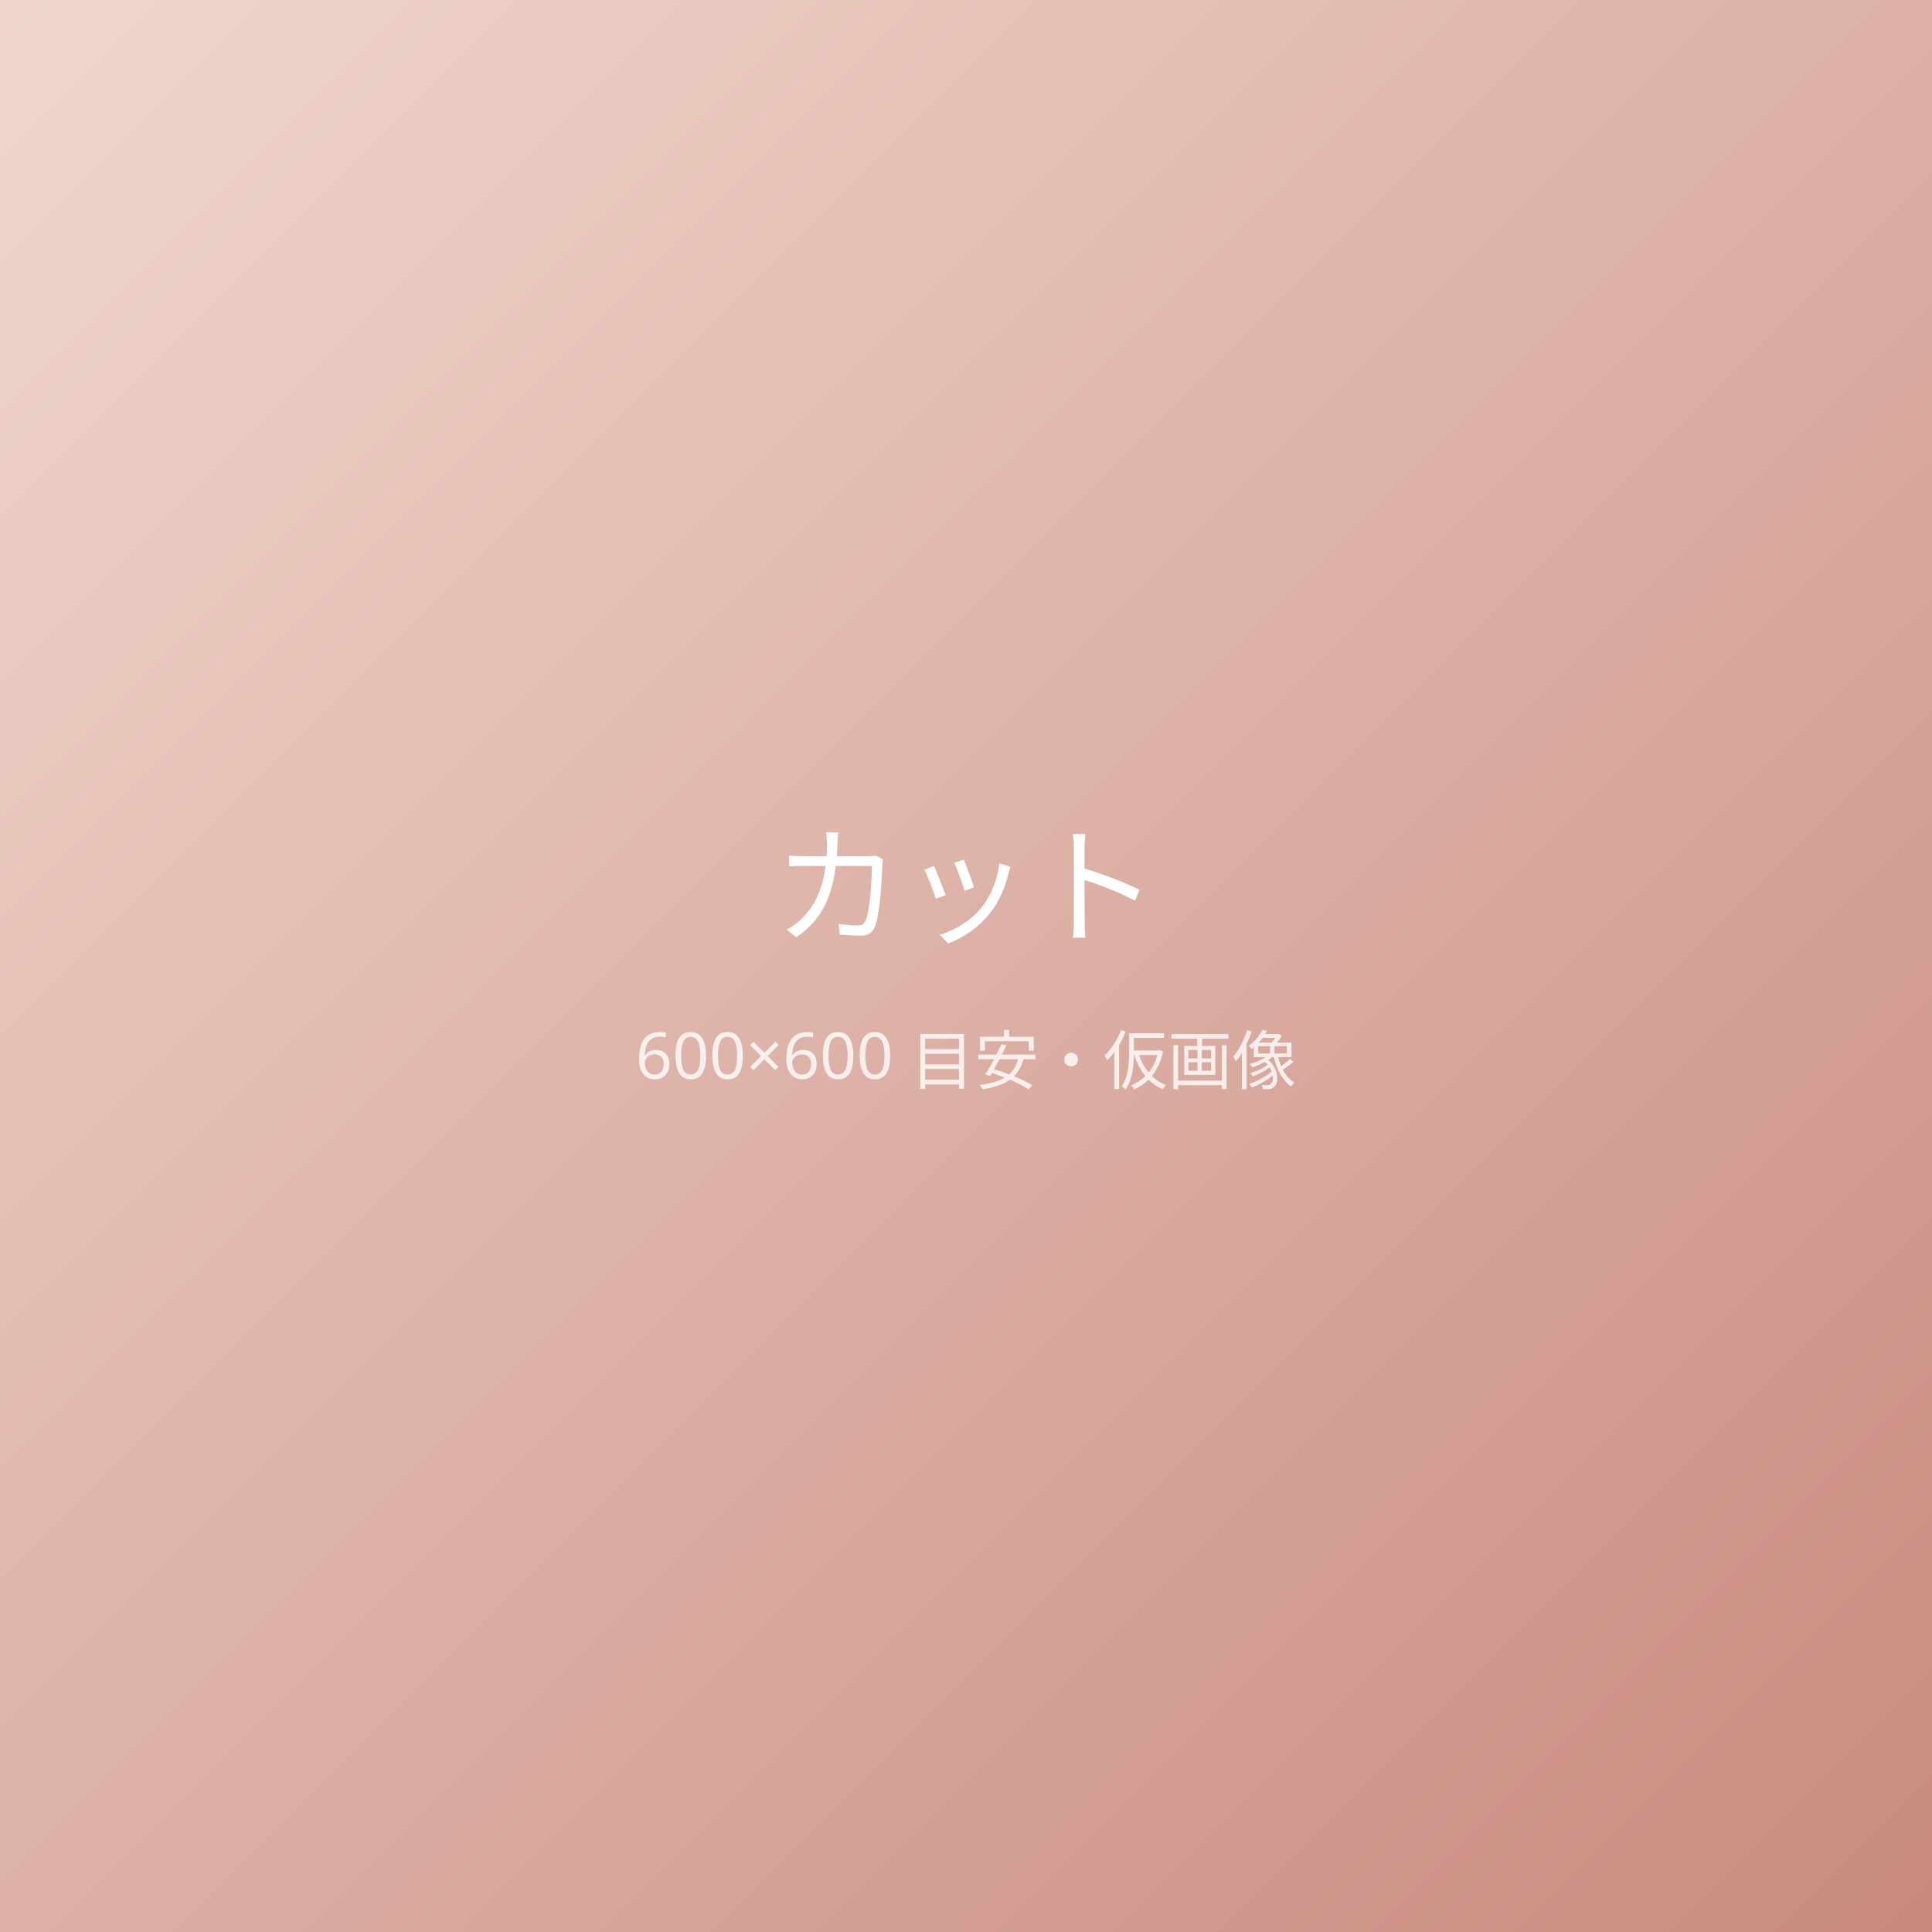
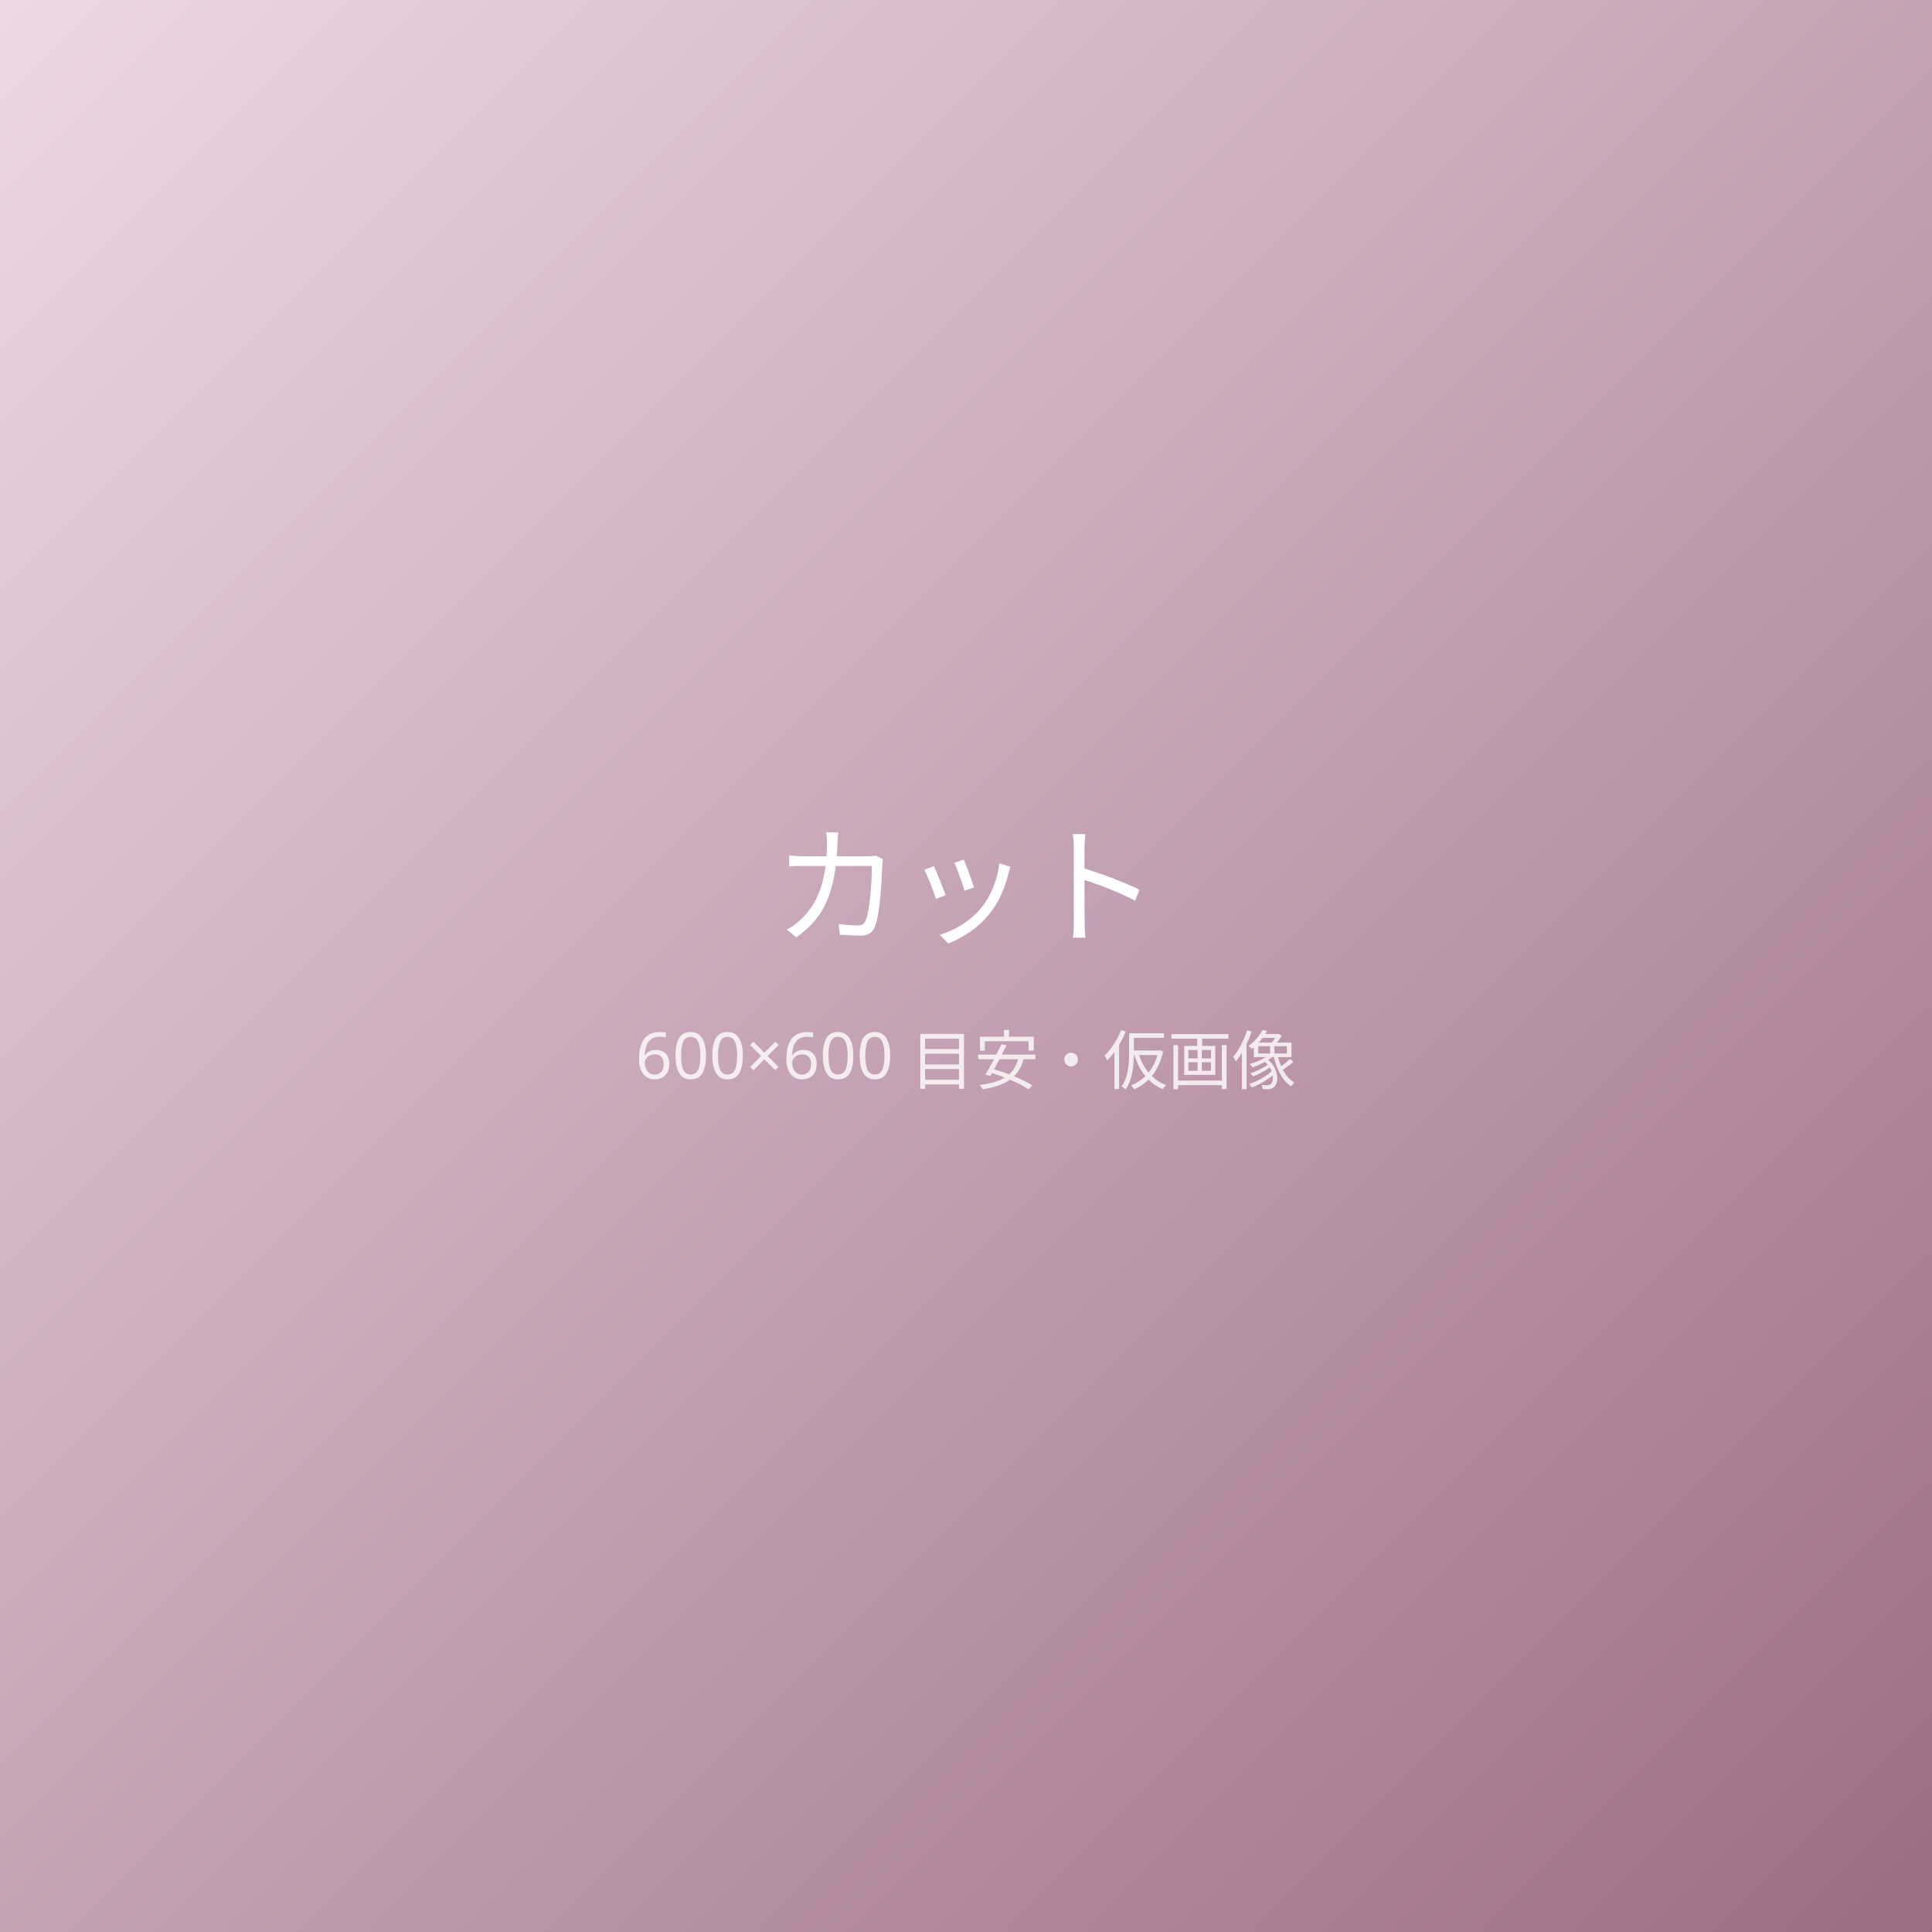
<svg xmlns="http://www.w3.org/2000/svg" viewBox="0 0 600 600">
  <defs>
    <linearGradient id="g" x1="0" y1="0" x2="1" y2="1">
-       <stop offset="0%" stop-color="#f0d7ce" />
-       <stop offset="100%" stop-color="#c98a7e" />
+       <stop offset="0%" stop-color="#ecd9e3" />
+       <stop offset="100%" stop-color="#9c6b86" />
    </linearGradient>
  </defs>
  <rect width="600" height="600" fill="url(#g)" />
  <text x="300" y="290" text-anchor="middle" font-family="sans-serif" font-size="40" fill="#fff">カット</text>
  <text x="300" y="335" text-anchor="middle" font-family="sans-serif" font-size="20" fill="#fff" opacity="0.8">600×600 目安・仮画像</text>
</svg>
